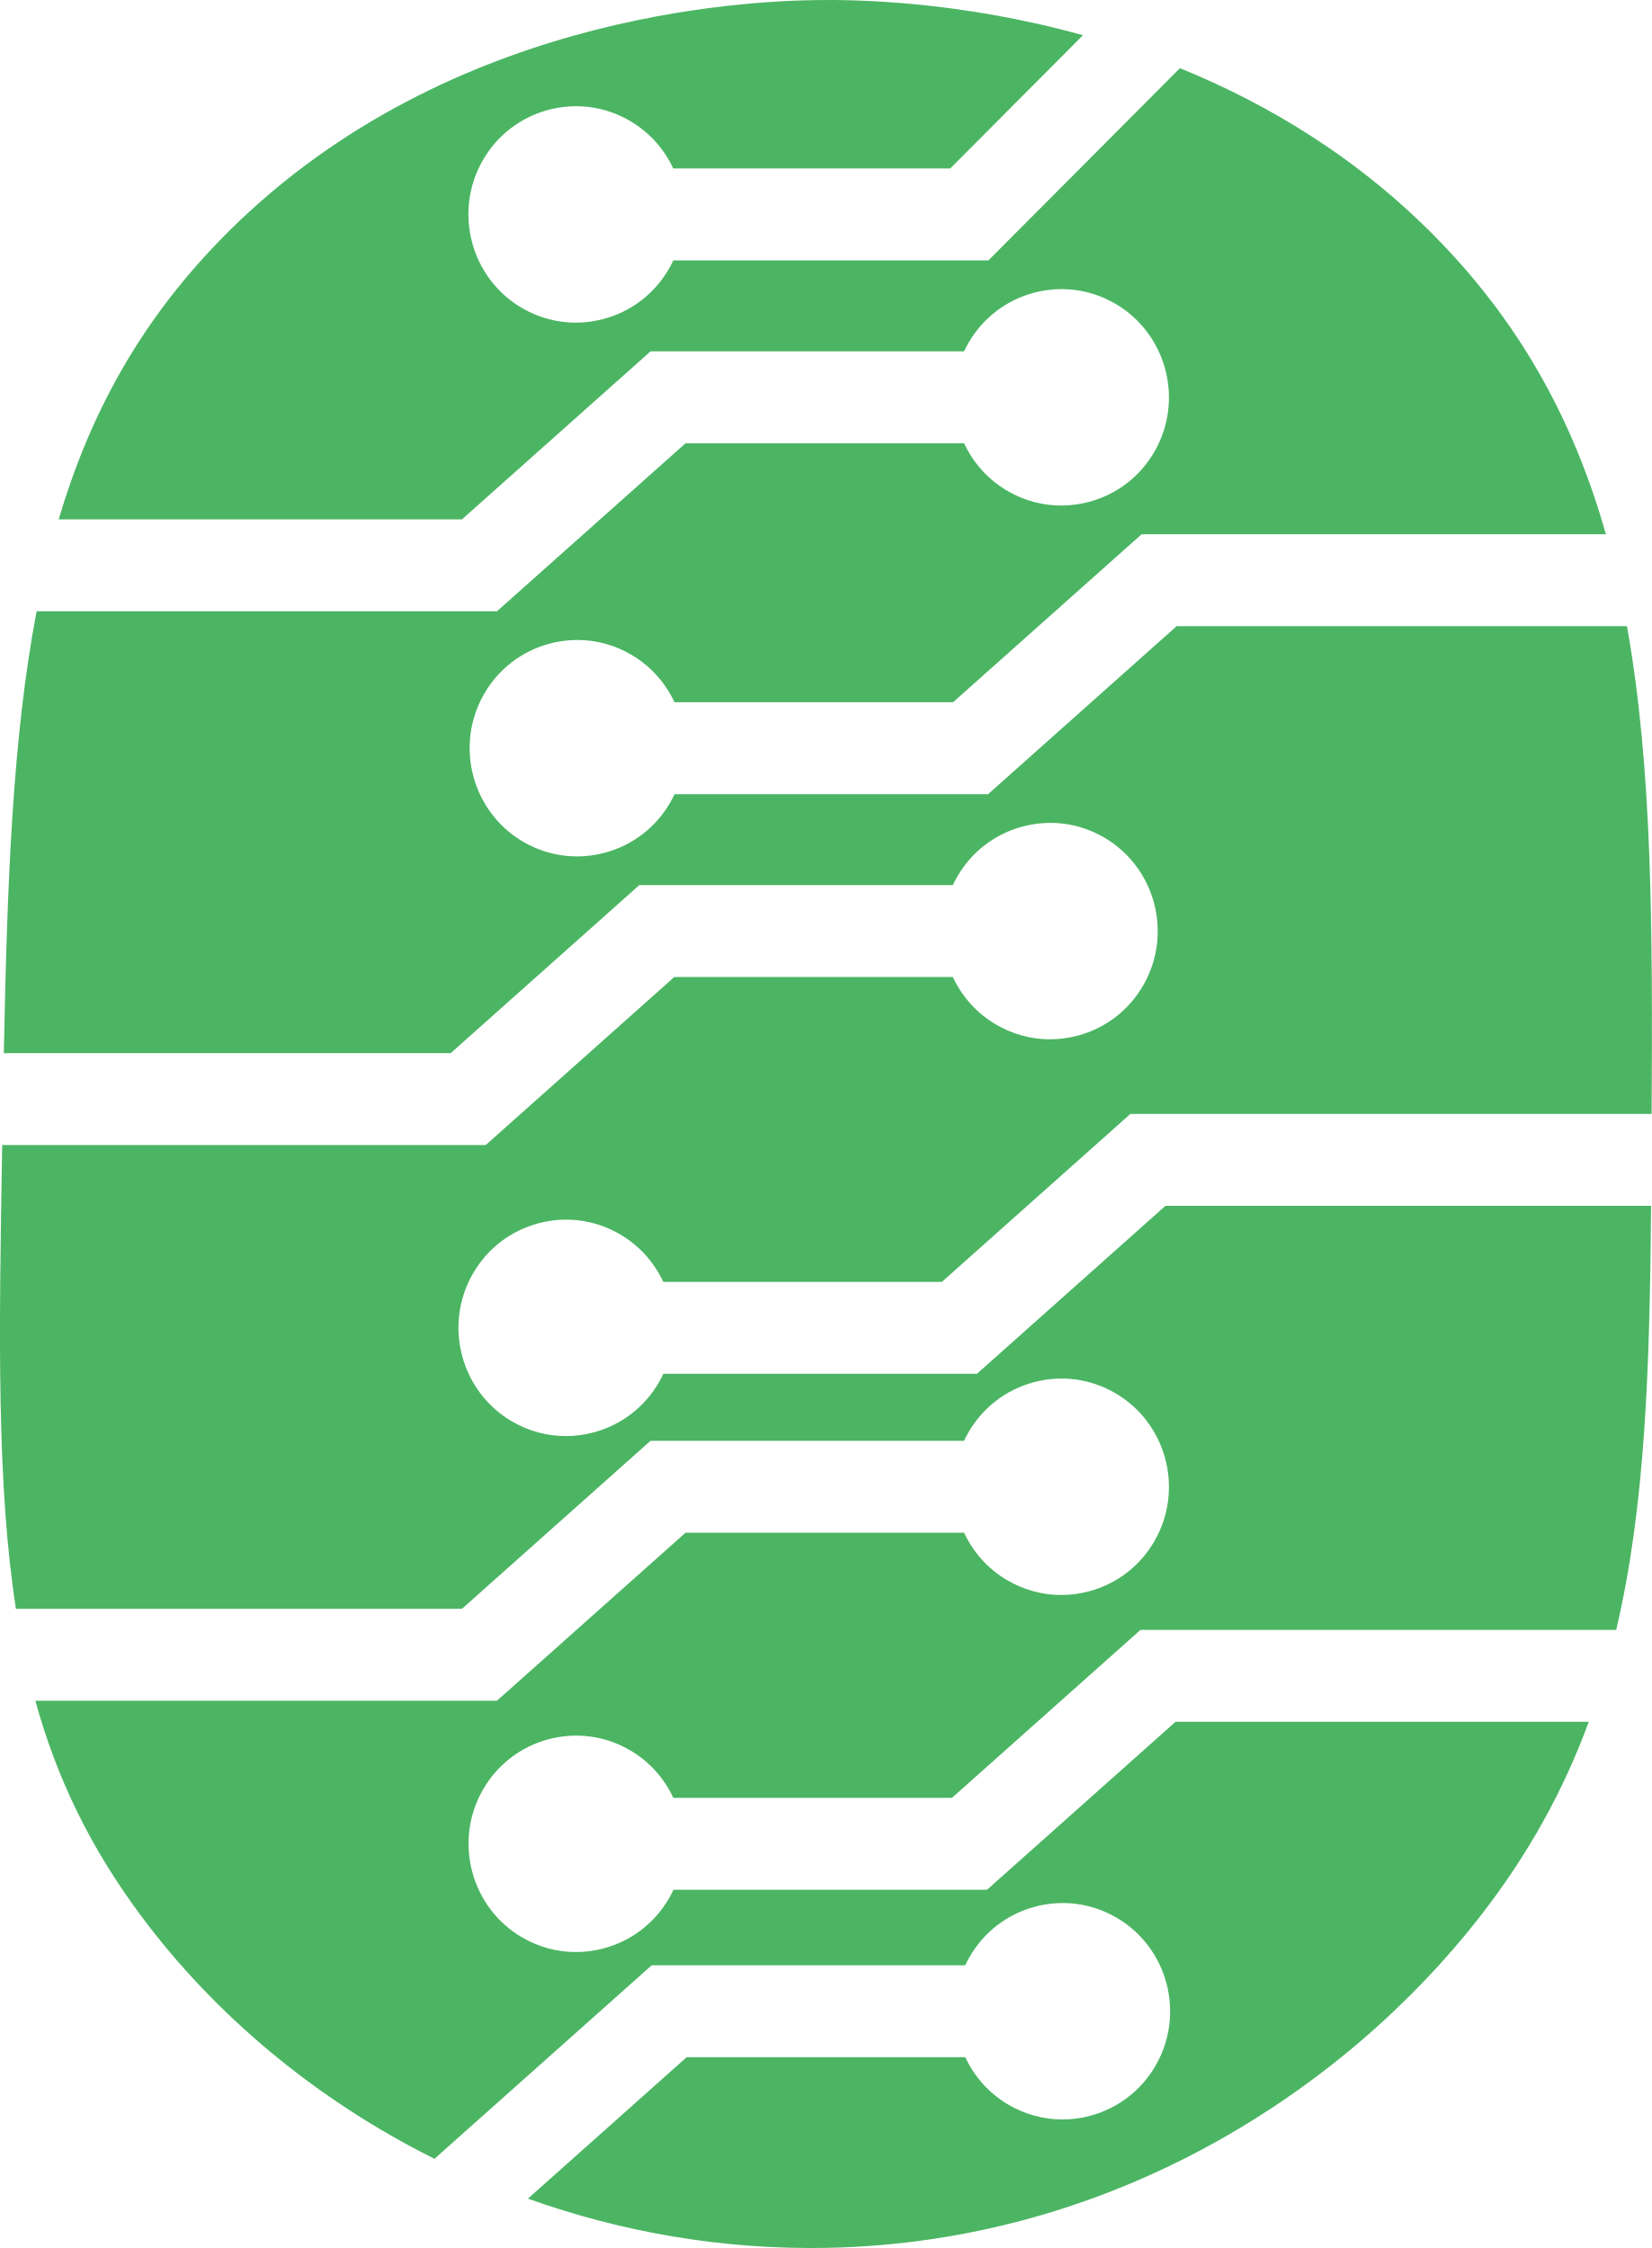
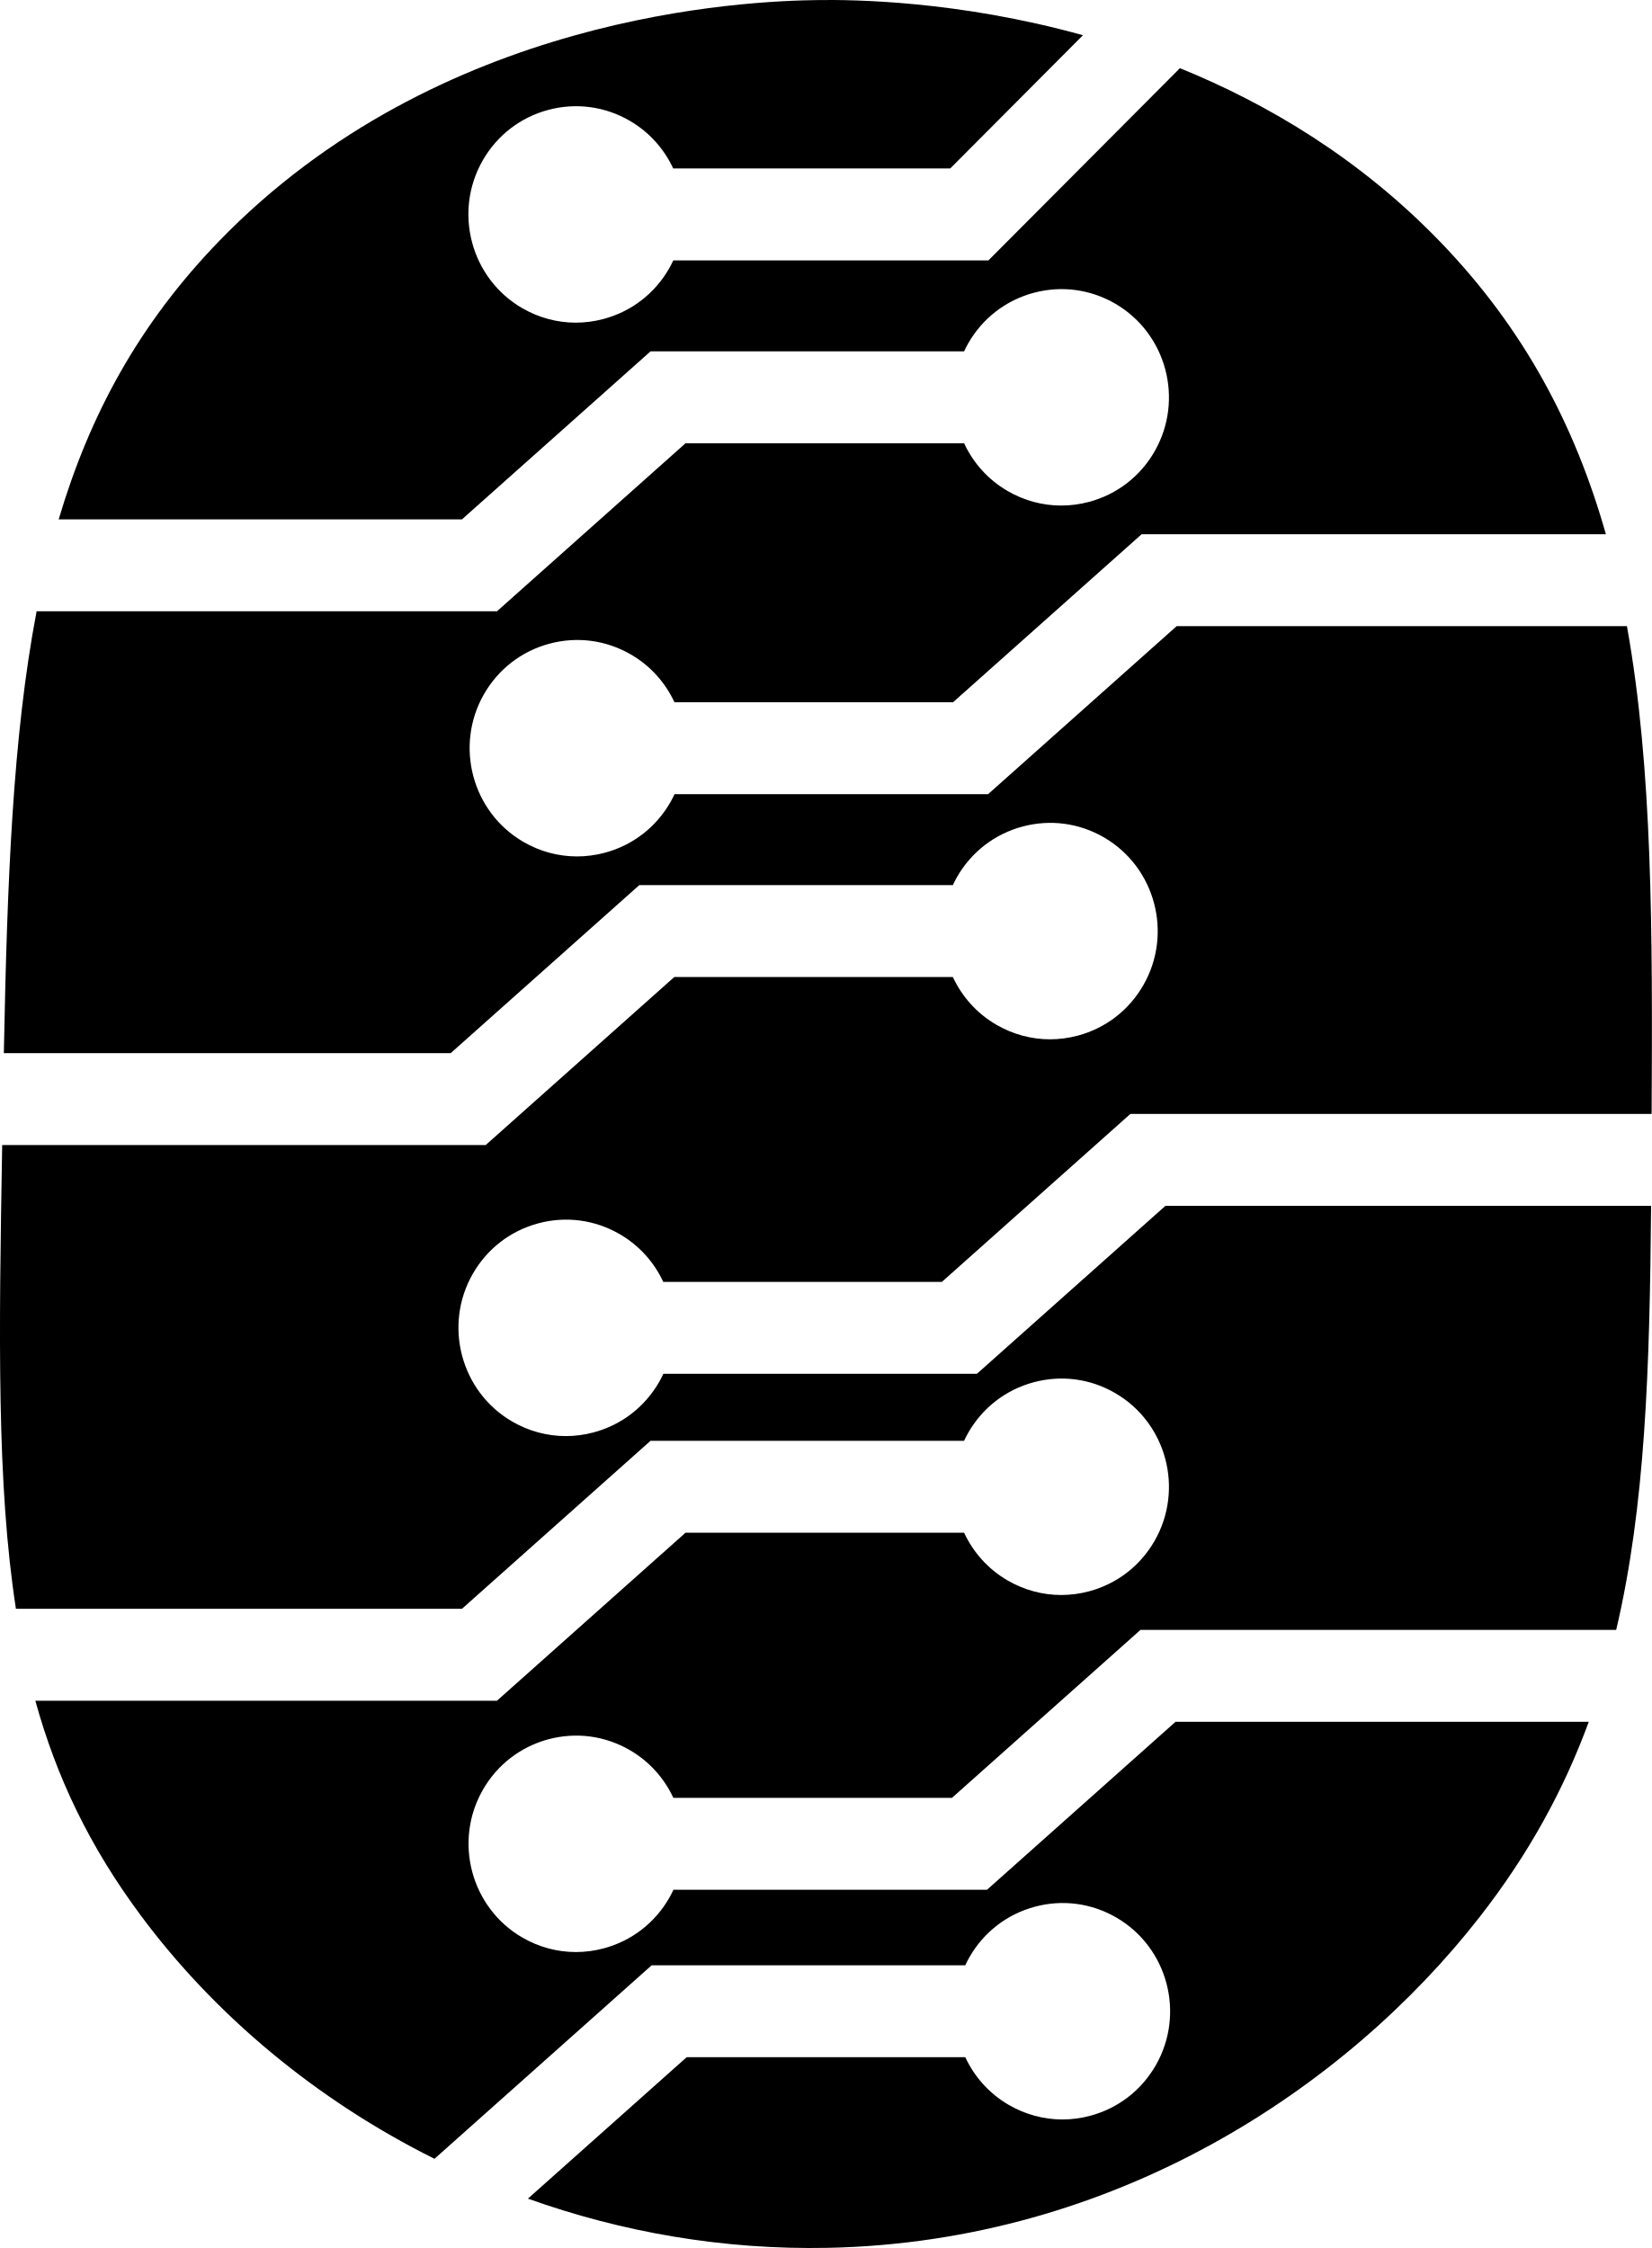
<svg xmlns="http://www.w3.org/2000/svg" id="Layer_2" viewBox="0 0 718.88 978.34">
  <g id="Layer_2-2">
-     <path d="M511.55,749.33l-82.05,73.11h-136.45c-.55,1.18-1.14,2.35-1.8,3.5-6.26,10.93-16.39,18.74-28.51,21.99-4.01,1.08-8.08,1.61-12.13,1.61-8.13,0-16.15-2.15-23.37-6.35-22.3-12.98-29.98-41.8-17.12-64.25,6.26-10.93,16.39-18.74,28.51-21.99,12.07-3.24,24.68-1.55,35.49,4.74,8.58,4.99,14.98,12.33,18.9,20.75h121.23l82.05-73.11h207c12.67-53.76,14.6-113.48,15.19-184.55h-211.33l-82.05,73.11h-136.45c-.55,1.18-1.14,2.35-1.8,3.5-6.26,10.93-16.39,18.74-28.51,21.99-4.01,1.08-8.08,1.61-12.13,1.61-8.12,0-16.14-2.15-23.37-6.35-22.3-12.98-29.98-41.8-17.12-64.25,6.26-10.93,16.39-18.74,28.51-21.99,12.07-3.24,24.68-1.55,35.49,4.74,8.58,4.99,14.98,12.33,18.9,20.75h121.23l82.05-73.11h226.81c.42-79.73,.44-150.03-10.74-212.27h-195.95l-82.05,73.11h-136.45c-.55,1.18-1.14,2.35-1.8,3.5-6.26,10.93-16.39,18.74-28.51,21.99-4.01,1.07-8.08,1.61-12.13,1.61-8.13,0-16.15-2.15-23.37-6.35-22.3-12.98-29.98-41.8-17.12-64.25,6.26-10.93,16.39-18.74,28.51-21.99,12.07-3.23,24.68-1.55,35.49,4.74,8.58,4.99,14.98,12.33,18.9,20.75h121.23l82.05-73.11h202.04c-13.39-47.24-35.57-89.45-72.16-127.33-34.92-36.15-74.82-59.9-113.2-75.51l-83.33,83.65h-137.14c-.55,1.18-1.14,2.35-1.8,3.5-6.26,10.93-16.39,18.74-28.51,21.99-4.01,1.07-8.08,1.61-12.13,1.61-8.13,0-16.14-2.15-23.37-6.35h0c-22.3-12.98-29.98-41.8-17.12-64.25,6.26-10.93,16.39-18.74,28.51-21.99,12.07-3.23,24.68-1.55,35.49,4.74,8.58,4.99,14.98,12.33,18.9,20.75h120.54l57.76-57.99C416.69,.17,370.99-.14,356.39,.02c-32.01,.37-165.37,5.89-261.29,105.16-34.64,35.85-56.09,75.34-69.56,120.85H201.03l82.05-73.11h136.45c.55-1.18,1.14-2.35,1.8-3.5,6.26-10.93,16.39-18.74,28.51-21.99,12.07-3.23,24.68-1.55,35.49,4.74,22.3,12.98,29.98,41.8,17.12,64.25-6.26,10.93-16.39,18.74-28.51,21.99-4.01,1.07-8.08,1.61-12.13,1.61-8.13,0-16.14-2.15-23.37-6.35-8.58-4.99-14.98-12.33-18.9-20.75h-121.23l-82.05,73.11H15.93C5.49,320.72,3.13,383.72,1.67,458.32H196.14l82.05-73.11h136.45c.55-1.18,1.14-2.35,1.8-3.5,6.26-10.93,16.39-18.74,28.51-21.99,12.07-3.23,24.68-1.55,35.49,4.74,22.3,12.98,29.98,41.8,17.12,64.25-6.26,10.93-16.39,18.74-28.51,21.99-4.01,1.07-8.08,1.61-12.13,1.61-8.13,0-16.14-2.15-23.37-6.35-8.58-4.99-14.98-12.33-18.9-20.75h-121.23l-82.05,73.11H.95c-1.45,83.86-2.37,147.76,5.98,201.84H201.03l82.05-73.11h136.45c.55-1.18,1.14-2.35,1.8-3.5,6.26-10.93,16.39-18.74,28.51-21.99,12.08-3.24,24.68-1.55,35.49,4.74,22.3,12.98,29.98,41.8,17.12,64.25-6.26,10.93-16.39,18.74-28.51,21.99-4.01,1.08-8.08,1.61-12.13,1.61-8.13,0-16.14-2.15-23.37-6.35-8.58-4.99-14.98-12.33-18.9-20.75h-121.23l-82.05,73.11H15.38c9.23,33.44,23.68,63.63,46.04,93.67,32.33,43.44,76.39,80.14,127.65,105.69l94.52-84.22h136.45c.55-1.18,1.14-2.35,1.8-3.5,6.26-10.93,16.39-18.74,28.51-21.99,12.07-3.24,24.68-1.55,35.49,4.74h0c22.3,12.98,29.98,41.8,17.12,64.25-6.26,10.93-16.39,18.74-28.51,21.99-4.01,1.08-8.08,1.61-12.13,1.61-8.13,0-16.14-2.15-23.37-6.35-8.58-4.99-14.98-12.33-18.9-20.75h-121.23l-69.09,61.56c40.79,14.59,84.93,22.34,130.56,21.41,125.16-2.56,225.57-69.7,283.44-143.79,21.51-27.54,36.78-55.58,47.64-85.15h-179.83Z" fill="#4bb563" />
+     <path d="M511.55,749.33l-82.05,73.11h-136.45c-.55,1.18-1.14,2.35-1.8,3.5-6.26,10.93-16.39,18.74-28.51,21.99-4.01,1.08-8.08,1.61-12.13,1.61-8.13,0-16.15-2.15-23.37-6.35-22.3-12.98-29.98-41.8-17.12-64.25,6.26-10.93,16.39-18.74,28.51-21.99,12.07-3.24,24.68-1.55,35.49,4.74,8.58,4.99,14.98,12.33,18.9,20.75h121.23l82.05-73.11h207c12.67-53.76,14.6-113.48,15.19-184.55h-211.33l-82.05,73.11h-136.45c-.55,1.18-1.14,2.35-1.8,3.5-6.26,10.93-16.39,18.74-28.51,21.99-4.01,1.08-8.08,1.61-12.13,1.61-8.12,0-16.14-2.15-23.37-6.35-22.3-12.98-29.98-41.8-17.12-64.25,6.26-10.93,16.39-18.74,28.51-21.99,12.07-3.24,24.68-1.55,35.49,4.74,8.58,4.99,14.98,12.33,18.9,20.75h121.23l82.05-73.11h226.81c.42-79.73,.44-150.03-10.74-212.27h-195.95l-82.05,73.11h-136.45c-.55,1.18-1.14,2.35-1.8,3.5-6.26,10.93-16.39,18.74-28.51,21.99-4.01,1.07-8.08,1.61-12.13,1.61-8.13,0-16.15-2.15-23.37-6.35-22.3-12.98-29.98-41.8-17.12-64.25,6.26-10.93,16.39-18.74,28.51-21.99,12.07-3.23,24.68-1.55,35.49,4.74,8.58,4.99,14.98,12.33,18.9,20.75h121.23l82.05-73.11h202.04c-13.39-47.24-35.57-89.45-72.16-127.33-34.92-36.15-74.82-59.9-113.2-75.51l-83.33,83.65h-137.14c-.55,1.18-1.14,2.35-1.8,3.5-6.26,10.93-16.39,18.74-28.51,21.99-4.01,1.07-8.08,1.61-12.13,1.61-8.13,0-16.14-2.15-23.37-6.35h0c-22.3-12.98-29.98-41.8-17.12-64.25,6.26-10.93,16.39-18.74,28.51-21.99,12.07-3.23,24.68-1.55,35.49,4.74,8.58,4.99,14.98,12.33,18.9,20.75h120.54l57.76-57.99C416.69,.17,370.99-.14,356.39,.02c-32.01,.37-165.37,5.89-261.29,105.16-34.64,35.85-56.09,75.34-69.56,120.85H201.03l82.05-73.11h136.45c.55-1.18,1.14-2.35,1.8-3.5,6.26-10.93,16.39-18.74,28.51-21.99,12.07-3.23,24.68-1.55,35.49,4.74,22.3,12.98,29.98,41.8,17.12,64.25-6.26,10.93-16.39,18.74-28.51,21.99-4.01,1.07-8.08,1.61-12.13,1.61-8.13,0-16.14-2.15-23.37-6.35-8.58-4.99-14.98-12.33-18.9-20.75h-121.23l-82.05,73.11H15.93C5.49,320.72,3.13,383.72,1.67,458.32H196.14l82.05-73.11h136.45c.55-1.18,1.14-2.35,1.8-3.5,6.26-10.93,16.39-18.74,28.51-21.99,12.07-3.23,24.68-1.55,35.49,4.74,22.3,12.98,29.98,41.8,17.12,64.25-6.26,10.93-16.39,18.74-28.51,21.99-4.01,1.07-8.08,1.61-12.13,1.61-8.13,0-16.14-2.15-23.37-6.35-8.58-4.99-14.98-12.33-18.9-20.75h-121.23l-82.05,73.11H.95c-1.45,83.86-2.37,147.76,5.98,201.84H201.03l82.05-73.11h136.45c.55-1.18,1.14-2.35,1.8-3.5,6.26-10.93,16.39-18.74,28.51-21.99,12.08-3.24,24.68-1.55,35.49,4.74,22.3,12.98,29.98,41.8,17.12,64.25-6.26,10.93-16.39,18.74-28.51,21.99-4.01,1.08-8.08,1.61-12.13,1.61-8.13,0-16.14-2.15-23.37-6.35-8.58-4.99-14.98-12.33-18.9-20.75h-121.23l-82.05,73.11H15.38c9.23,33.44,23.68,63.63,46.04,93.67,32.33,43.44,76.39,80.14,127.65,105.69l94.52-84.22h136.45c.55-1.18,1.14-2.35,1.8-3.5,6.26-10.93,16.39-18.74,28.51-21.99,12.07-3.24,24.68-1.55,35.49,4.74h0c22.3,12.98,29.98,41.8,17.12,64.25-6.26,10.93-16.39,18.74-28.51,21.99-4.01,1.08-8.08,1.61-12.13,1.61-8.13,0-16.14-2.15-23.37-6.35-8.58-4.99-14.98-12.33-18.9-20.75h-121.23l-69.09,61.56c40.79,14.59,84.93,22.34,130.56,21.41,125.16-2.56,225.57-69.7,283.44-143.79,21.51-27.54,36.78-55.58,47.64-85.15h-179.83Z" />
  </g>
</svg>
